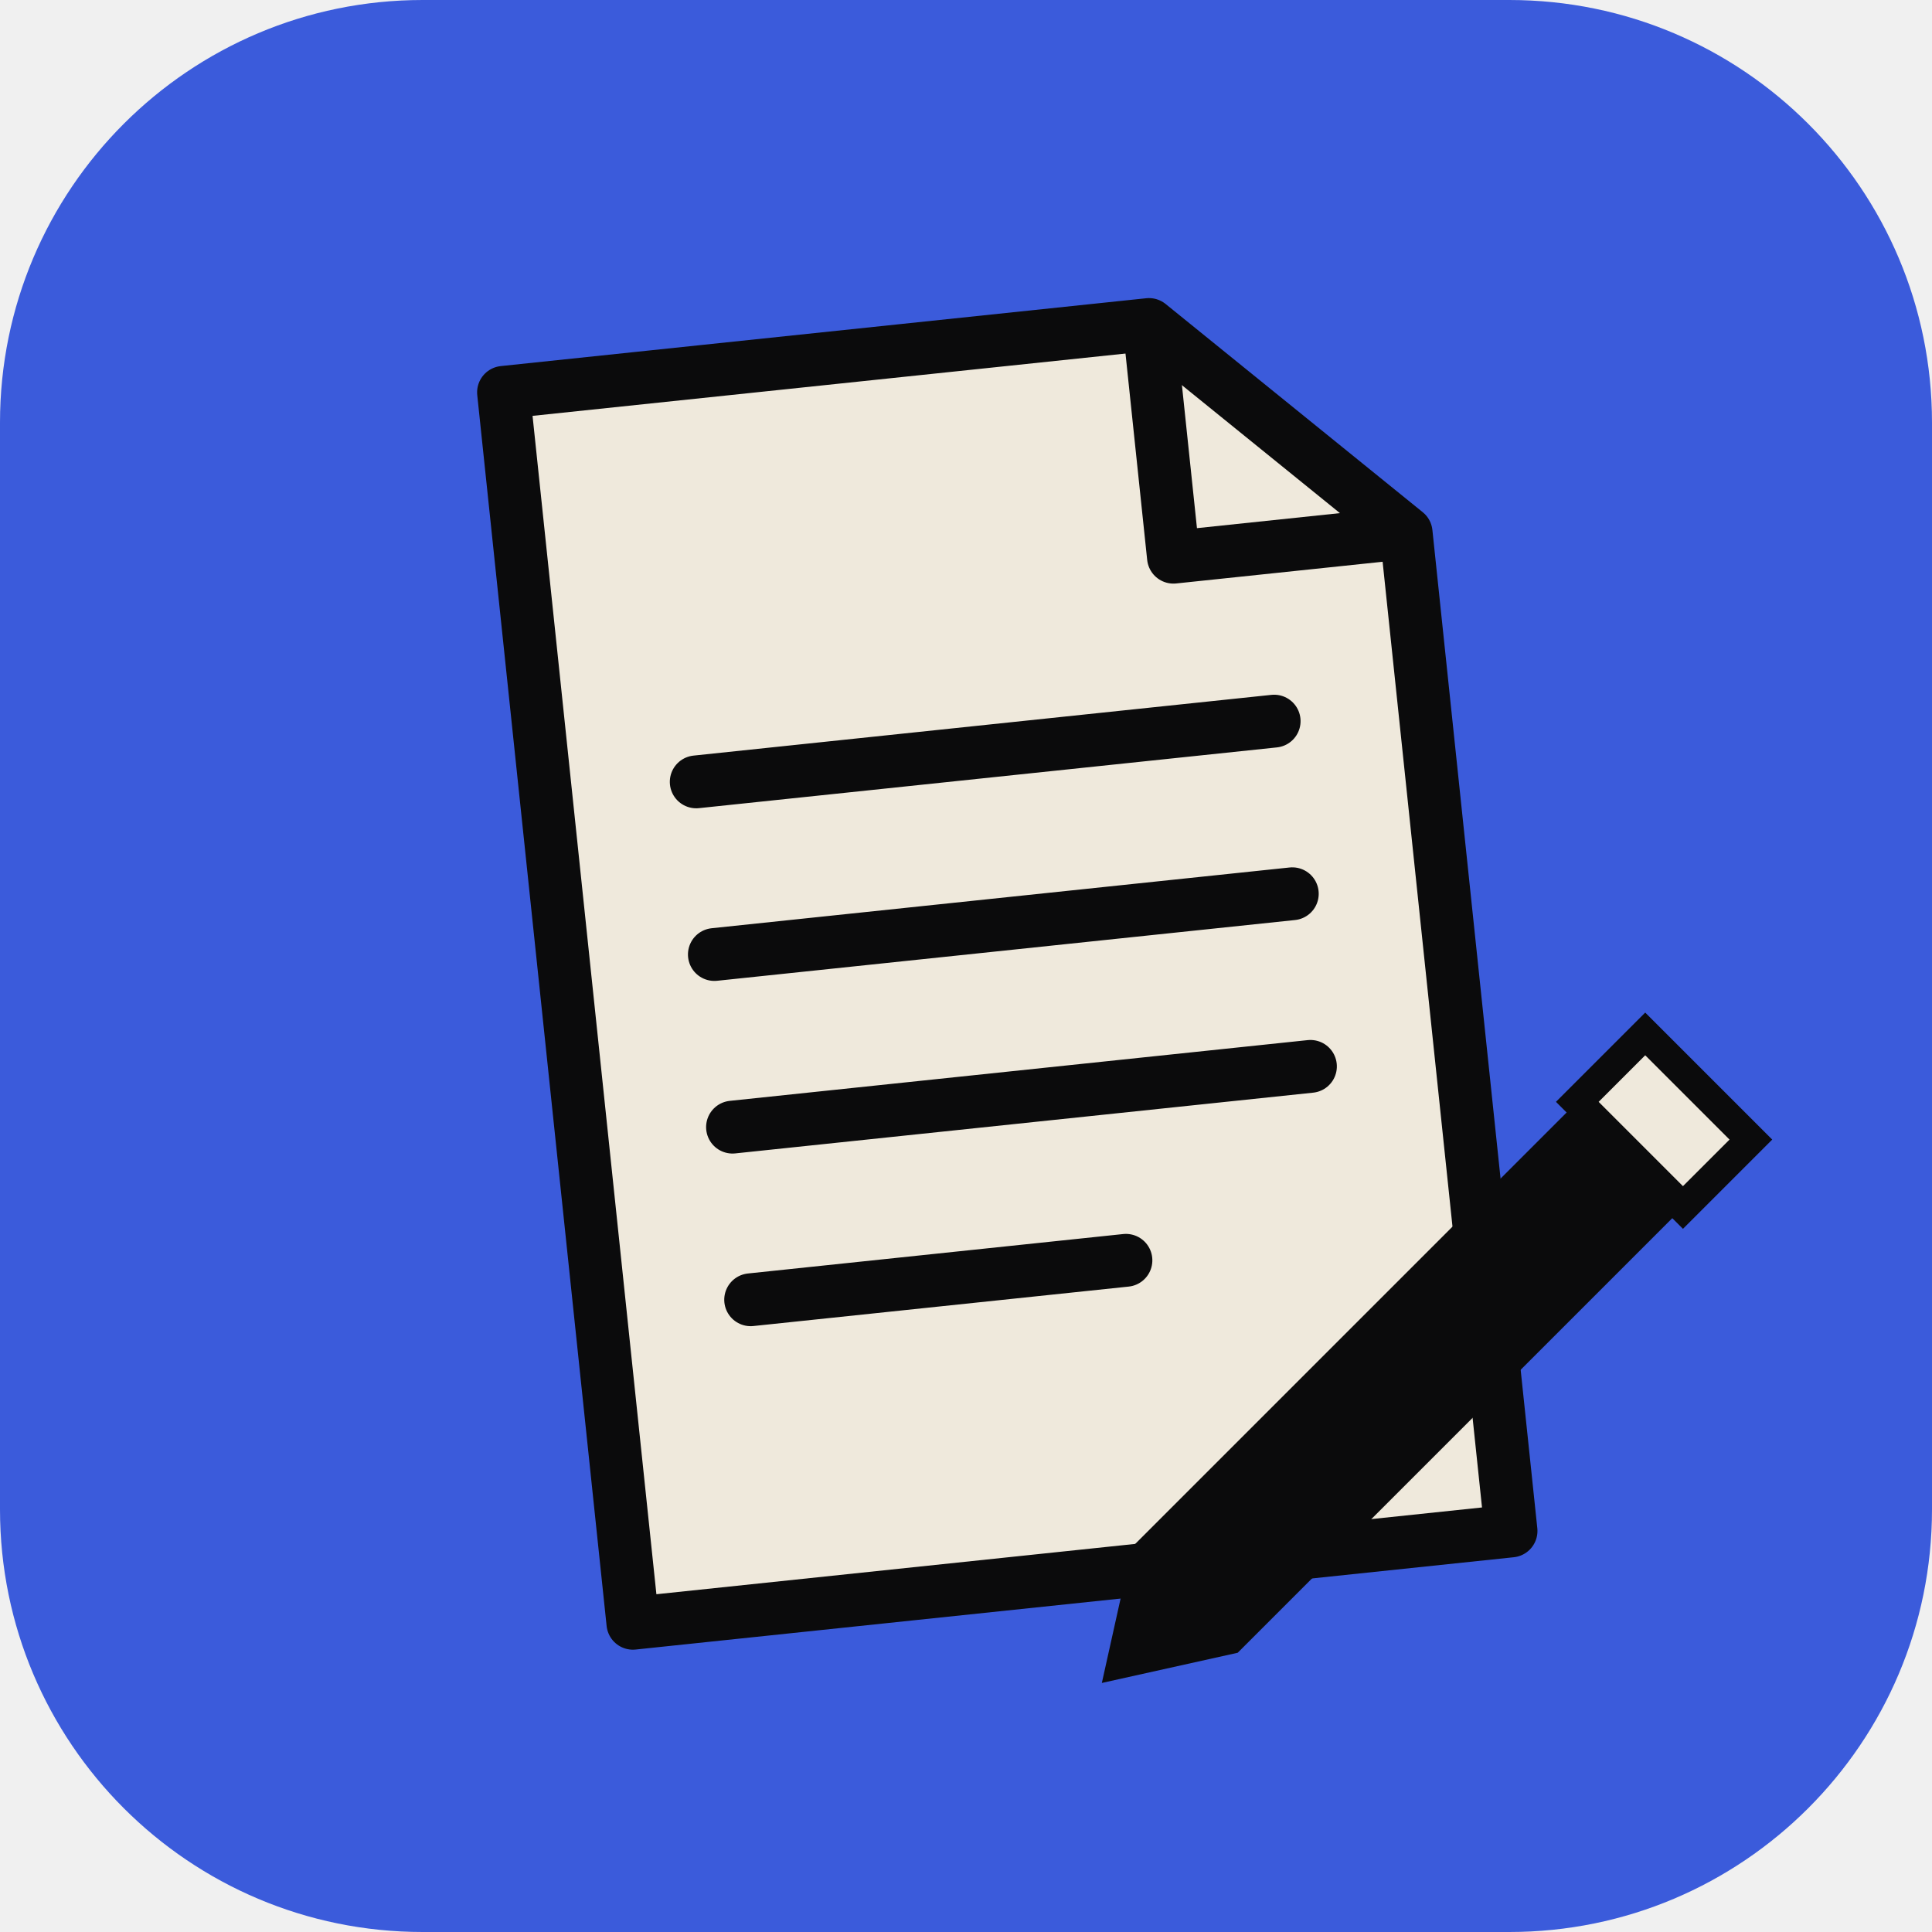
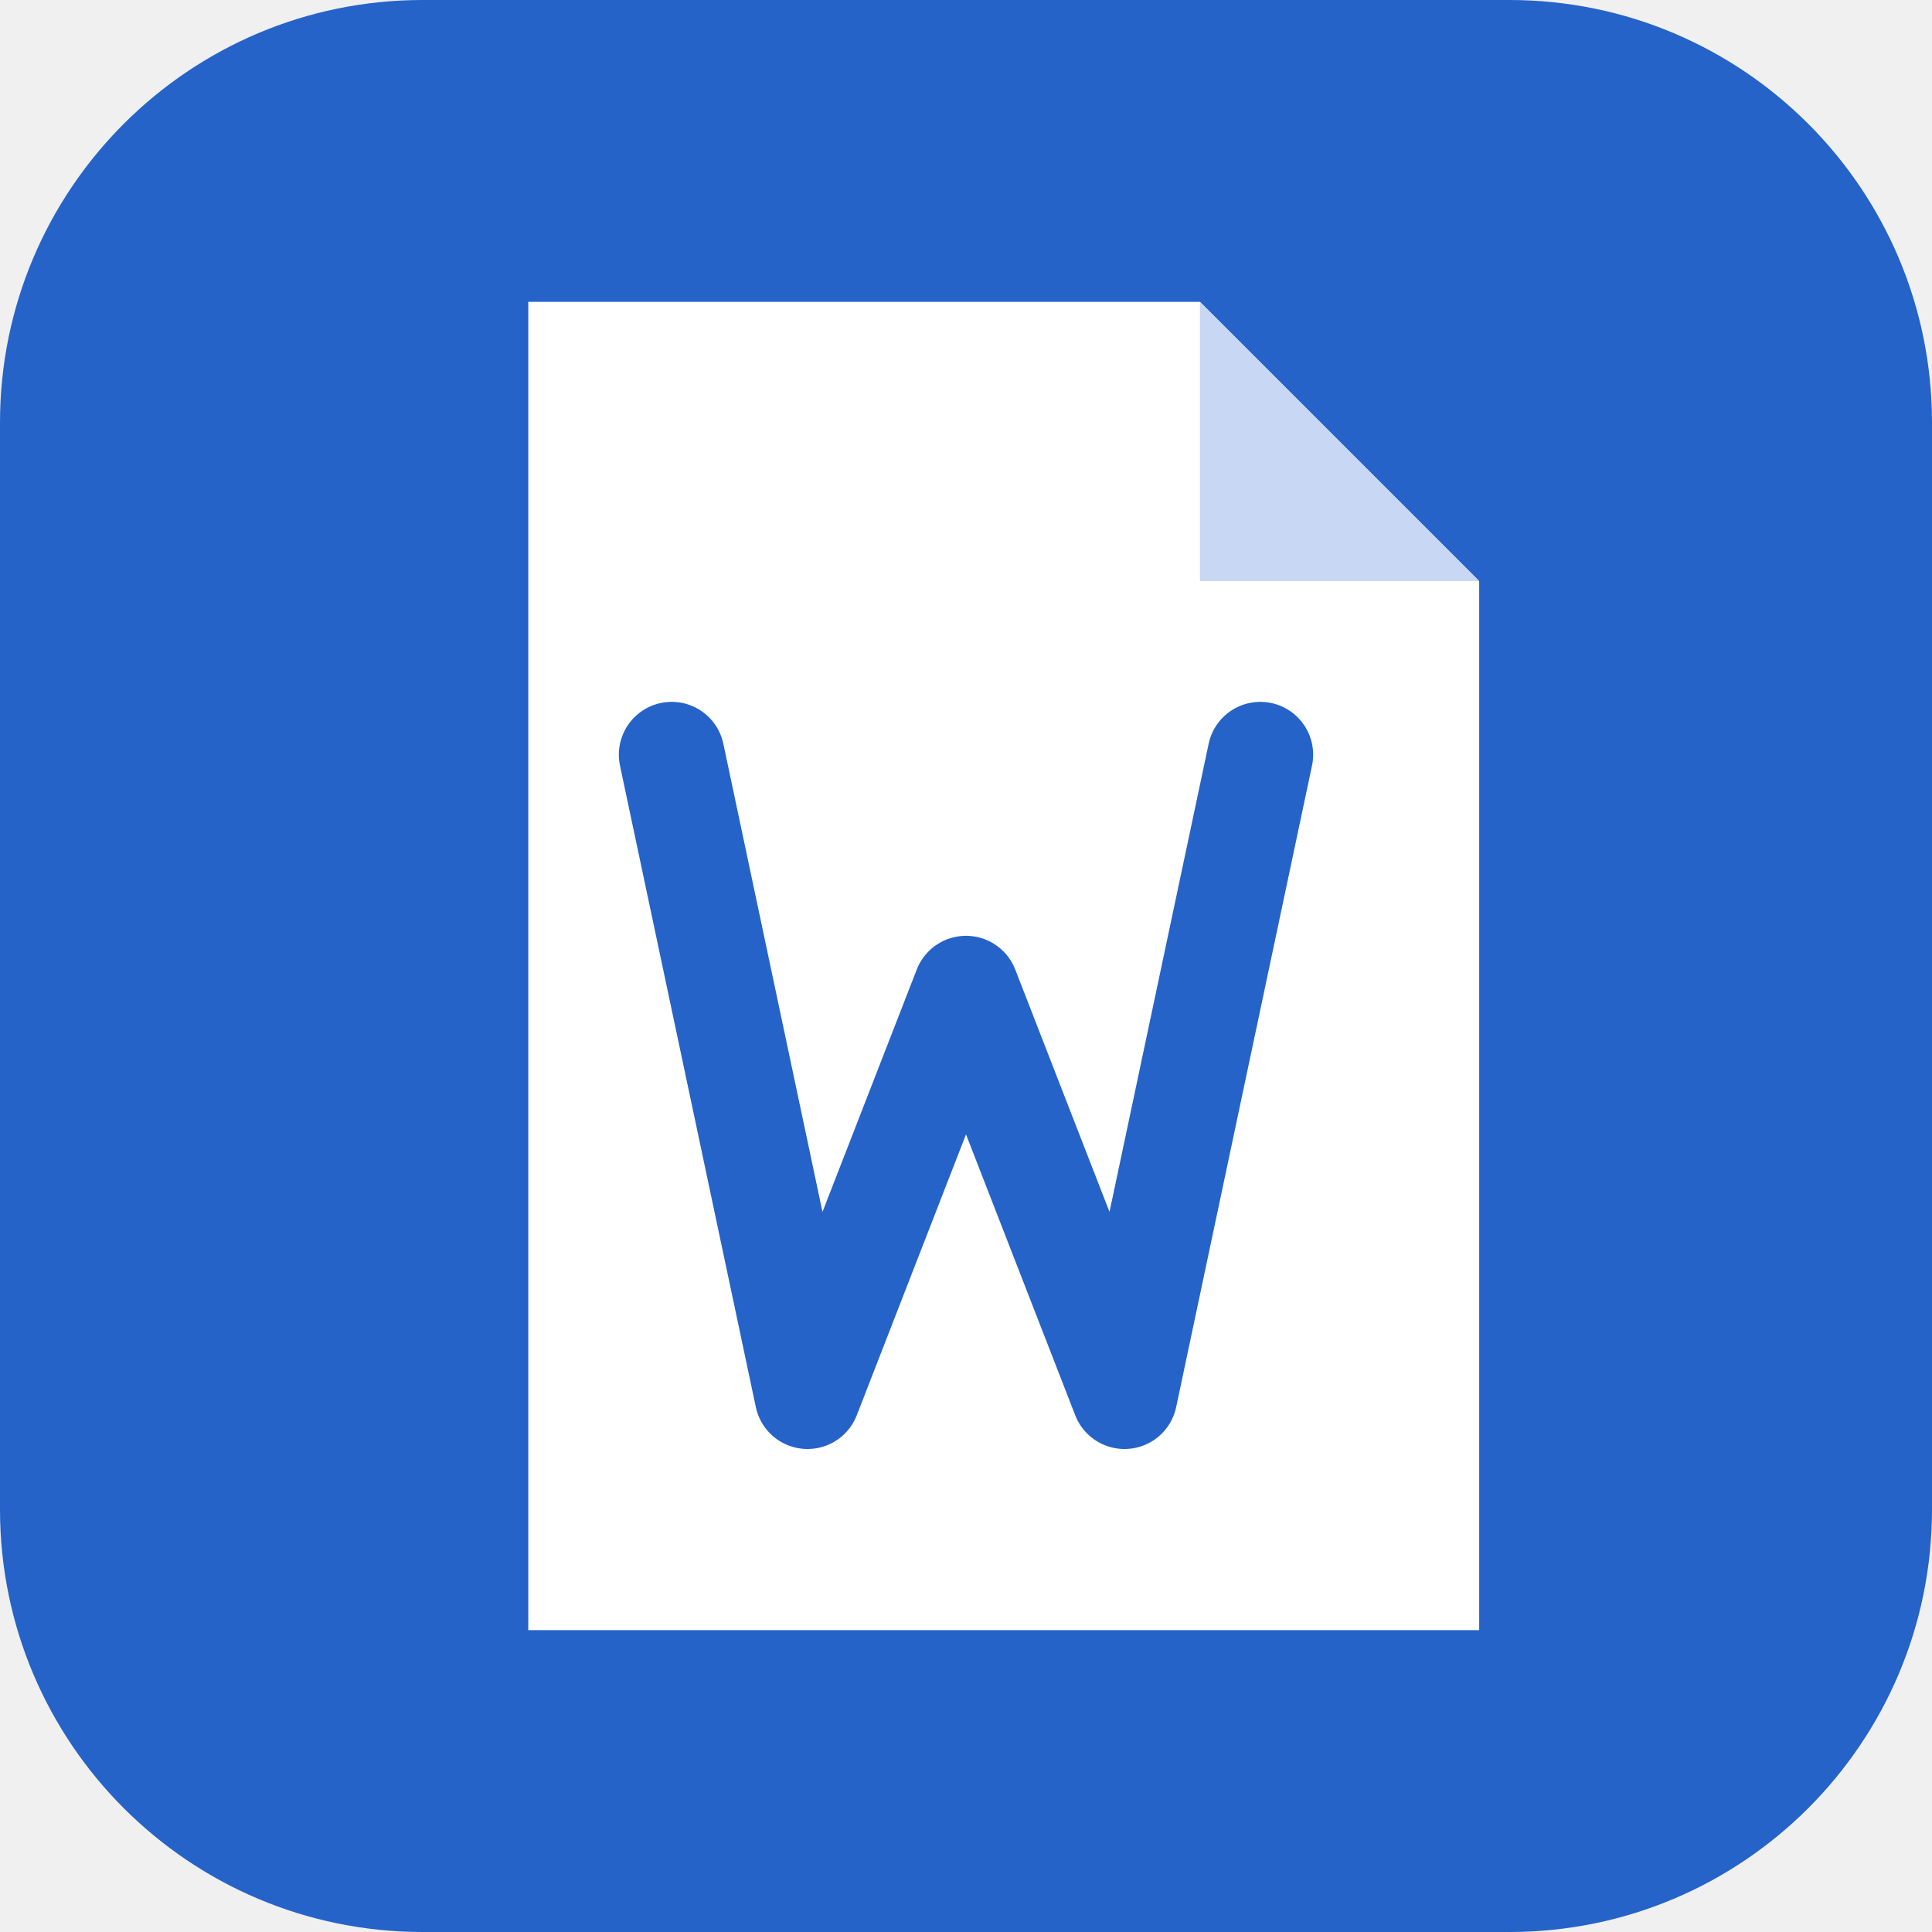
<svg xmlns="http://www.w3.org/2000/svg" viewBox="0 0 512 512">
-   <rect width="512" height="512" rx="112" fill="#3B5BDB" />
-   <g transform="rotate(-6 256 256)">
-     <path d="M150 92 H322 L384 154 V420 H150 Z" fill="#efe9dc" stroke="#0b0b0c" stroke-width="14" stroke-linejoin="round" />
-     <path d="M322 92 V154 H384" fill="none" stroke="#0b0b0c" stroke-width="14" stroke-linejoin="round" />
-     <g stroke="#0b0b0c" stroke-width="14" stroke-linecap="round">
-       <line x1="190" y1="200" x2="344" y2="200" />
-       <line x1="190" y1="246" x2="344" y2="246" />
-       <line x1="190" y1="292" x2="344" y2="292" />
-       <line x1="190" y1="338" x2="290" y2="338" />
-     </g>
-   </g>
-   <path d="M300 410 L418 292 L446 320 L328 438 L292 446 Z" fill="#0b0b0c" />
-   <path d="M418 292 L436 274 L464 302 L446 320 Z" fill="#efe9dc" stroke="#0b0b0c" stroke-width="8" />
+   <rect width="512" height="512" rx="112" fill="#2563C9" />
+   <path d="M140 80 H318 L392 154 V432 H140 Z" fill="#ffffff" />
+   <path d="M318 80 V154 H392 Z" fill="#c7d7f4" />
+   <polyline points="178,200 214,370 256,262 298,370 334,200" fill="none" stroke="#2563C9" stroke-width="28" stroke-linecap="round" stroke-linejoin="round" />
</svg>
